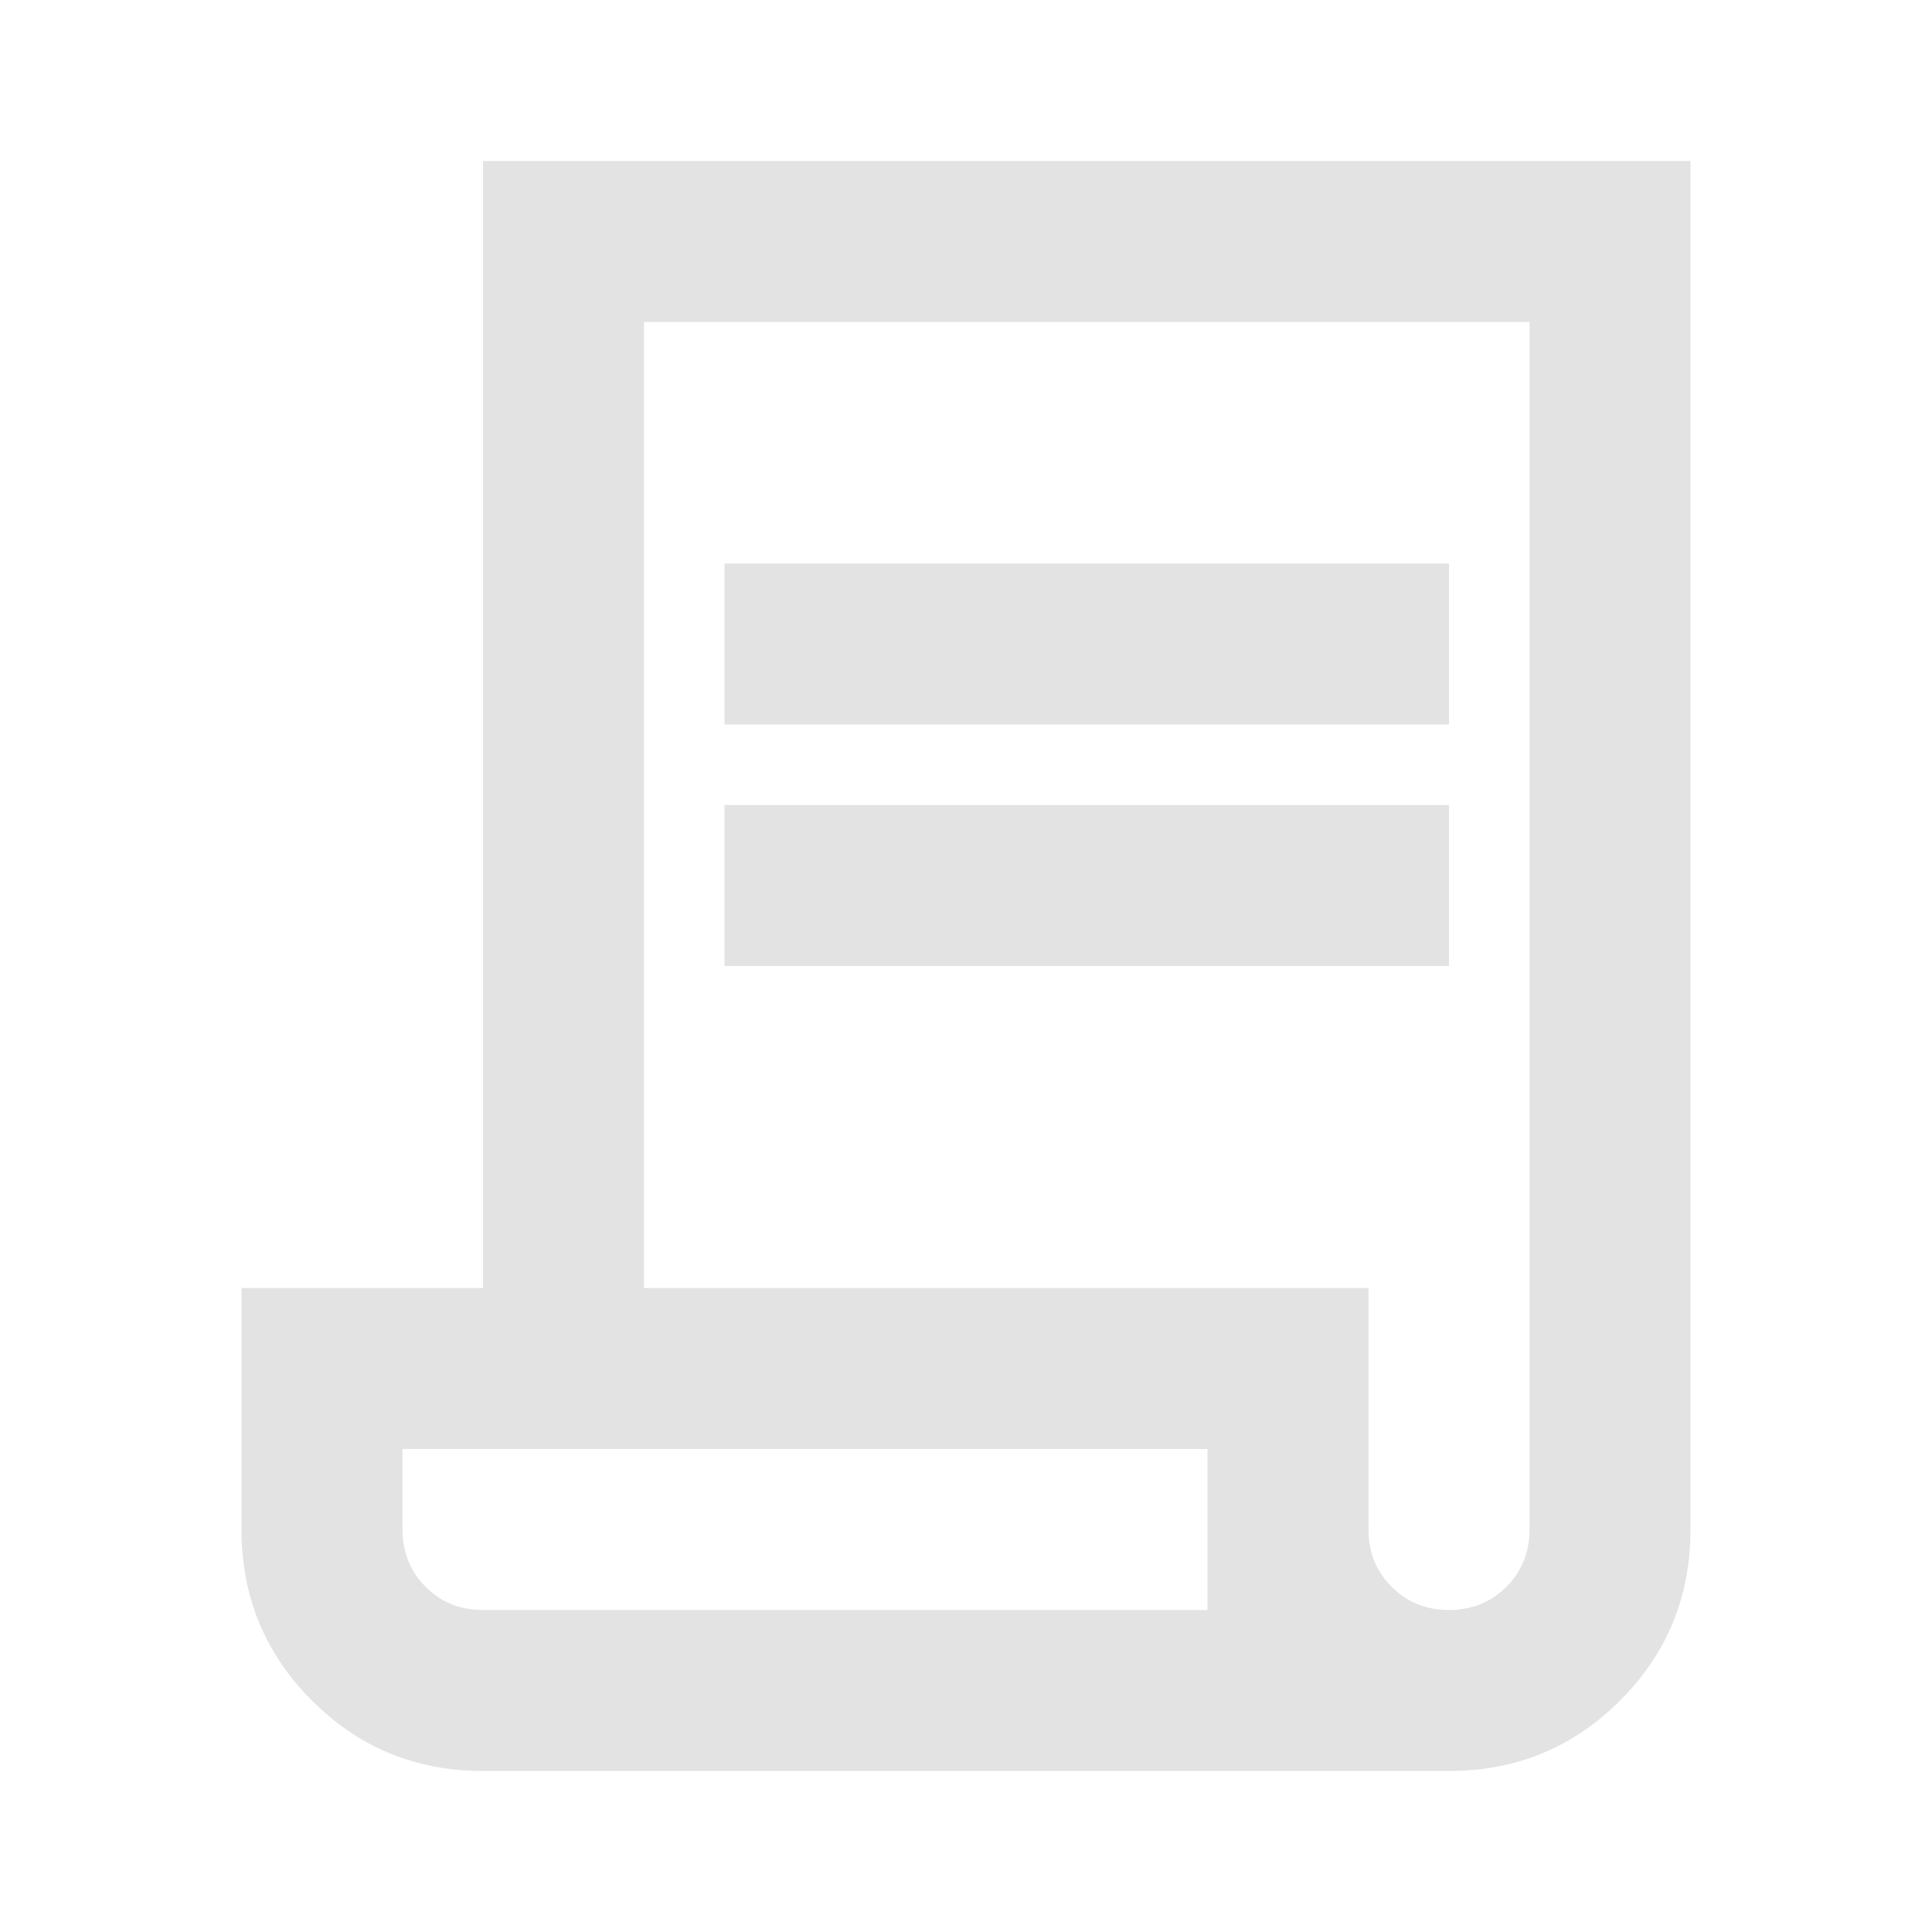
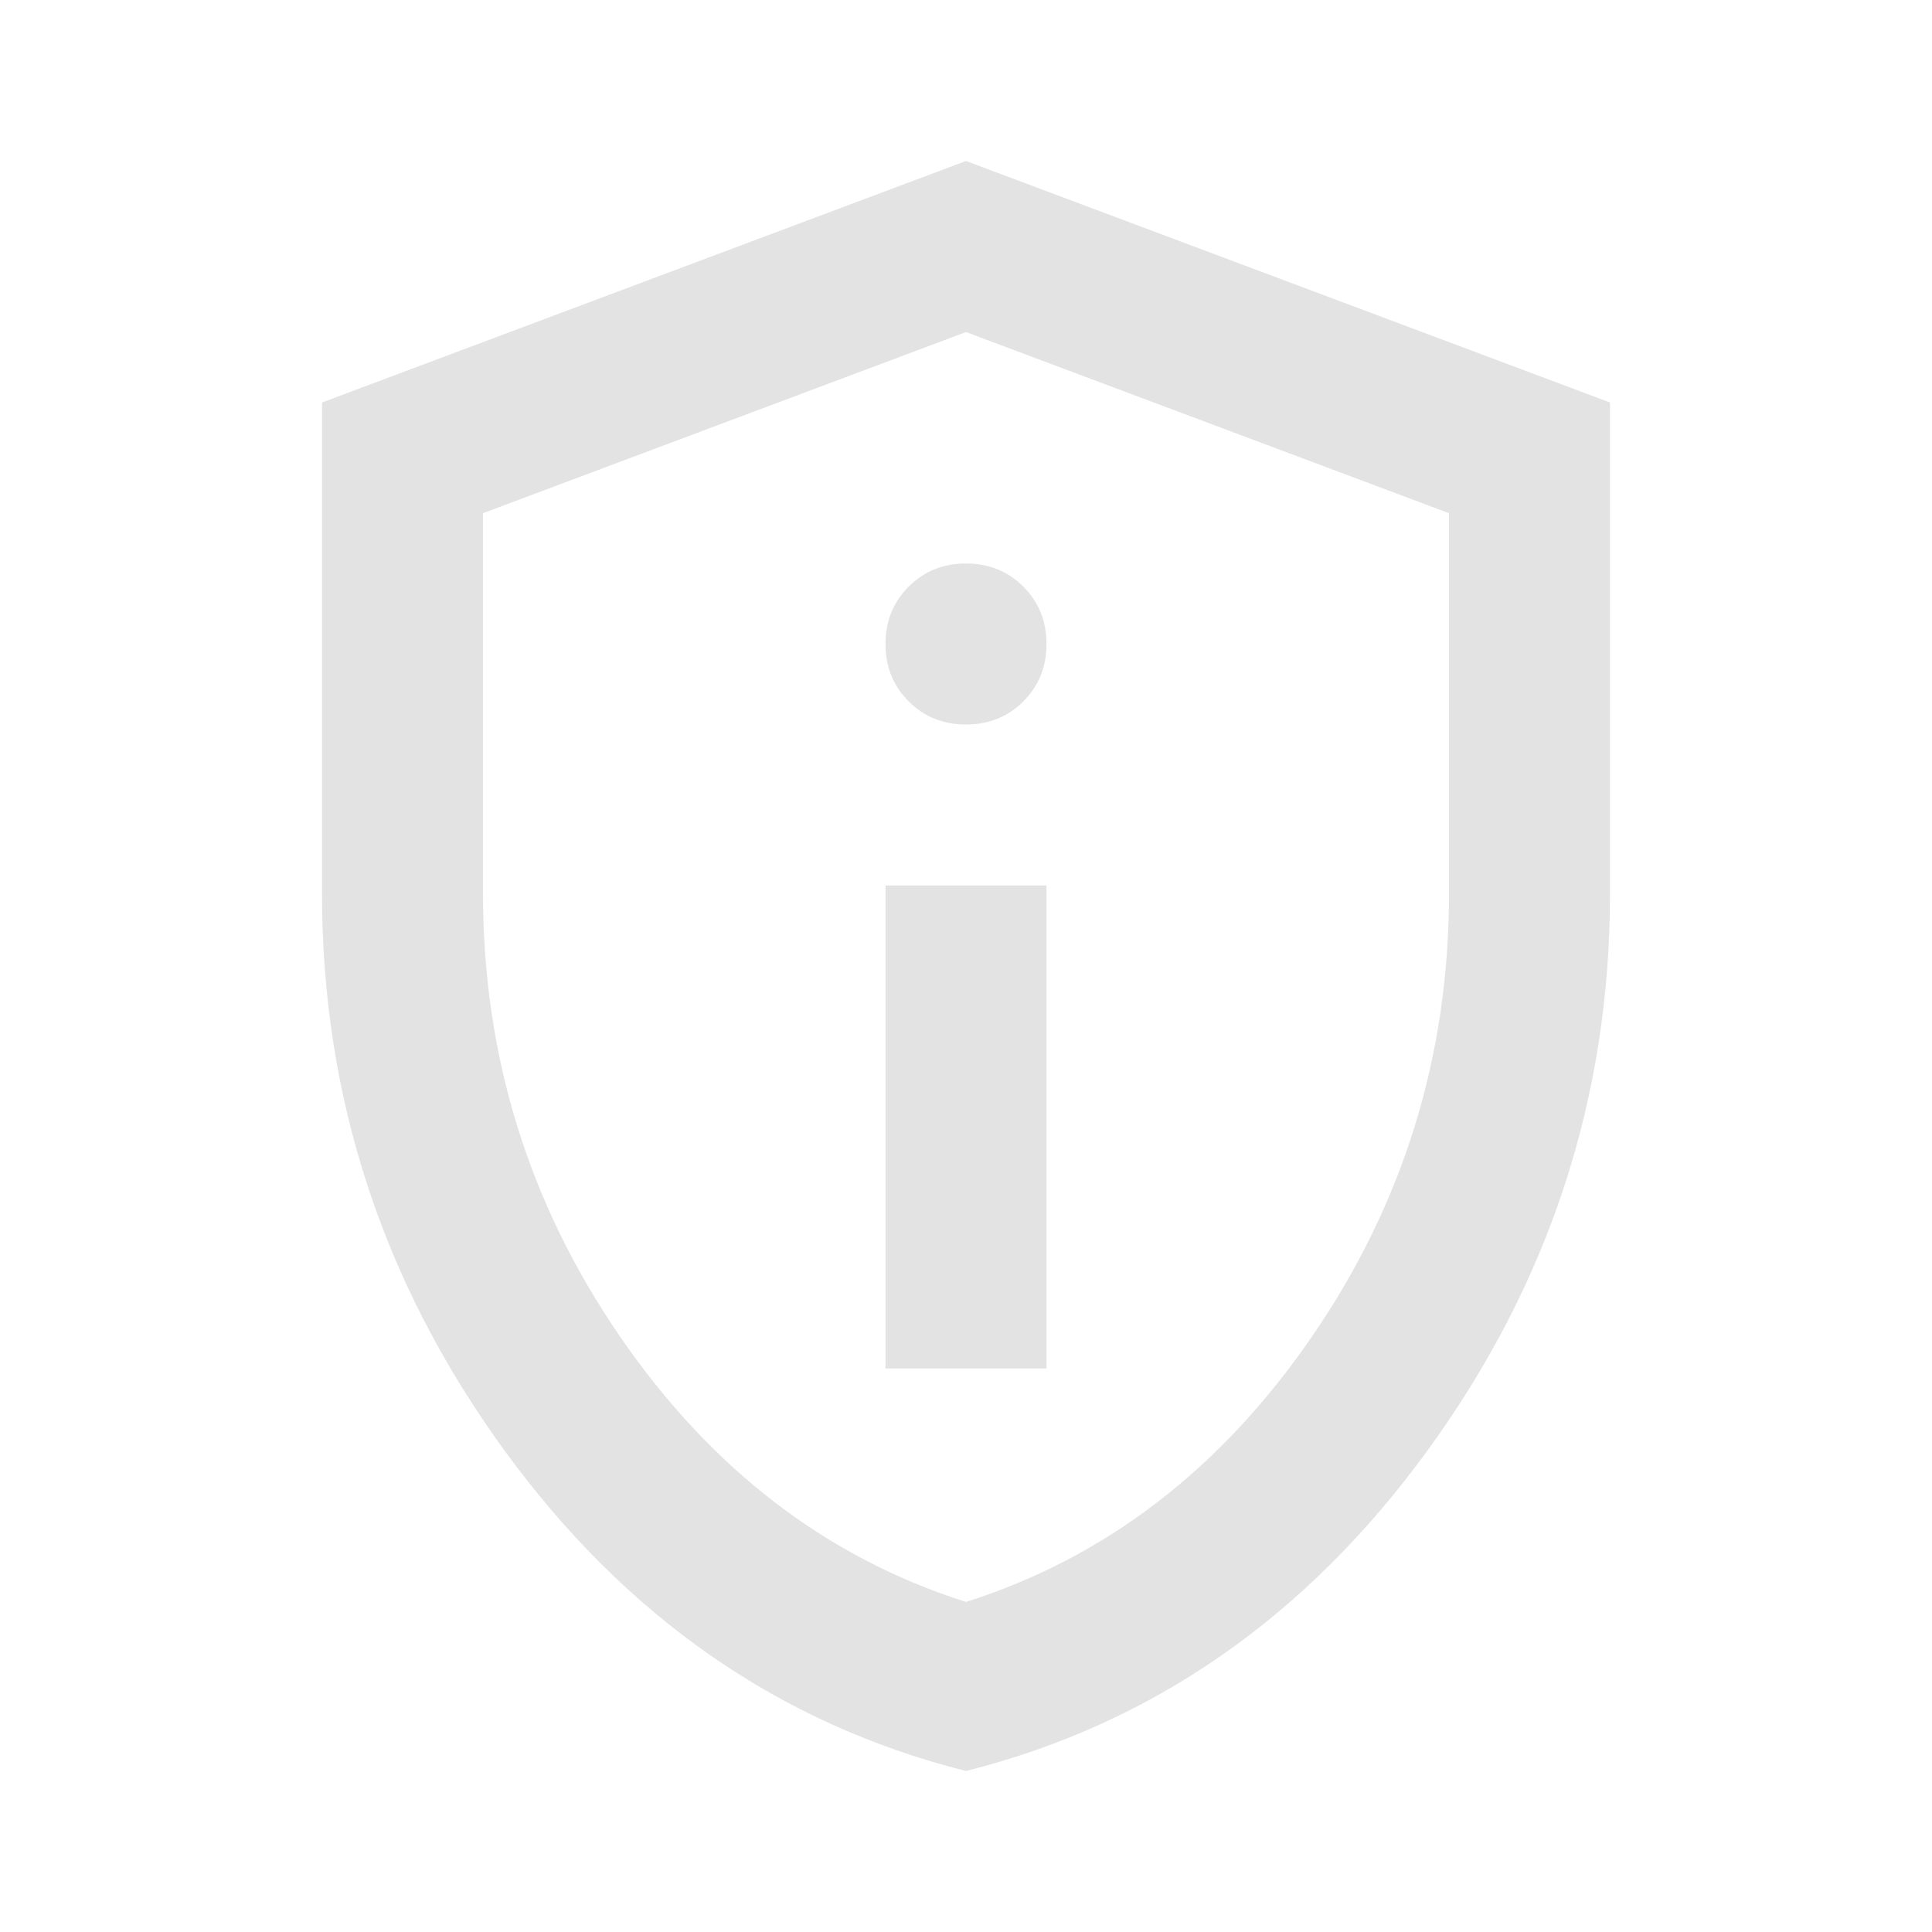
<svg xmlns="http://www.w3.org/2000/svg" height="24px" viewBox="0 -960 960 960" width="24px" fill="#e3e3e3">
-   <path d="M240-80q-50 0-85-35t-35-85v-120h120v-560h600v680q0 50-35 85t-85 35H240Zm480-80q17 0 28.5-11.5T760-200v-600H320v480h360v120q0 17 11.5 28.5T720-160ZM360-600v-80h360v80H360Zm0 120v-80h360v80H360ZM240-160h360v-80H200v40q0 17 11.5 28.5T240-160Zm0 0h-40 400-360Z" />
+   <path d="M440-280h80v-240h-80v240Zm40-320q17 0 28.5-11.5T520-640q0-17-11.5-28.5T480-680q-17 0-28.5 11.5T440-640q0 17 11.5 28.5T480-600Zm0 520q-139-35-229.5-159.5T160-516v-244l320-120 320 120v244q0 152-90.5 276.5T480-80Zm0-84q104-33 172-132t68-220v-189l-240-90-240 90v189q0 121 68 220t172 132Zm0-316Z" />
</svg>
